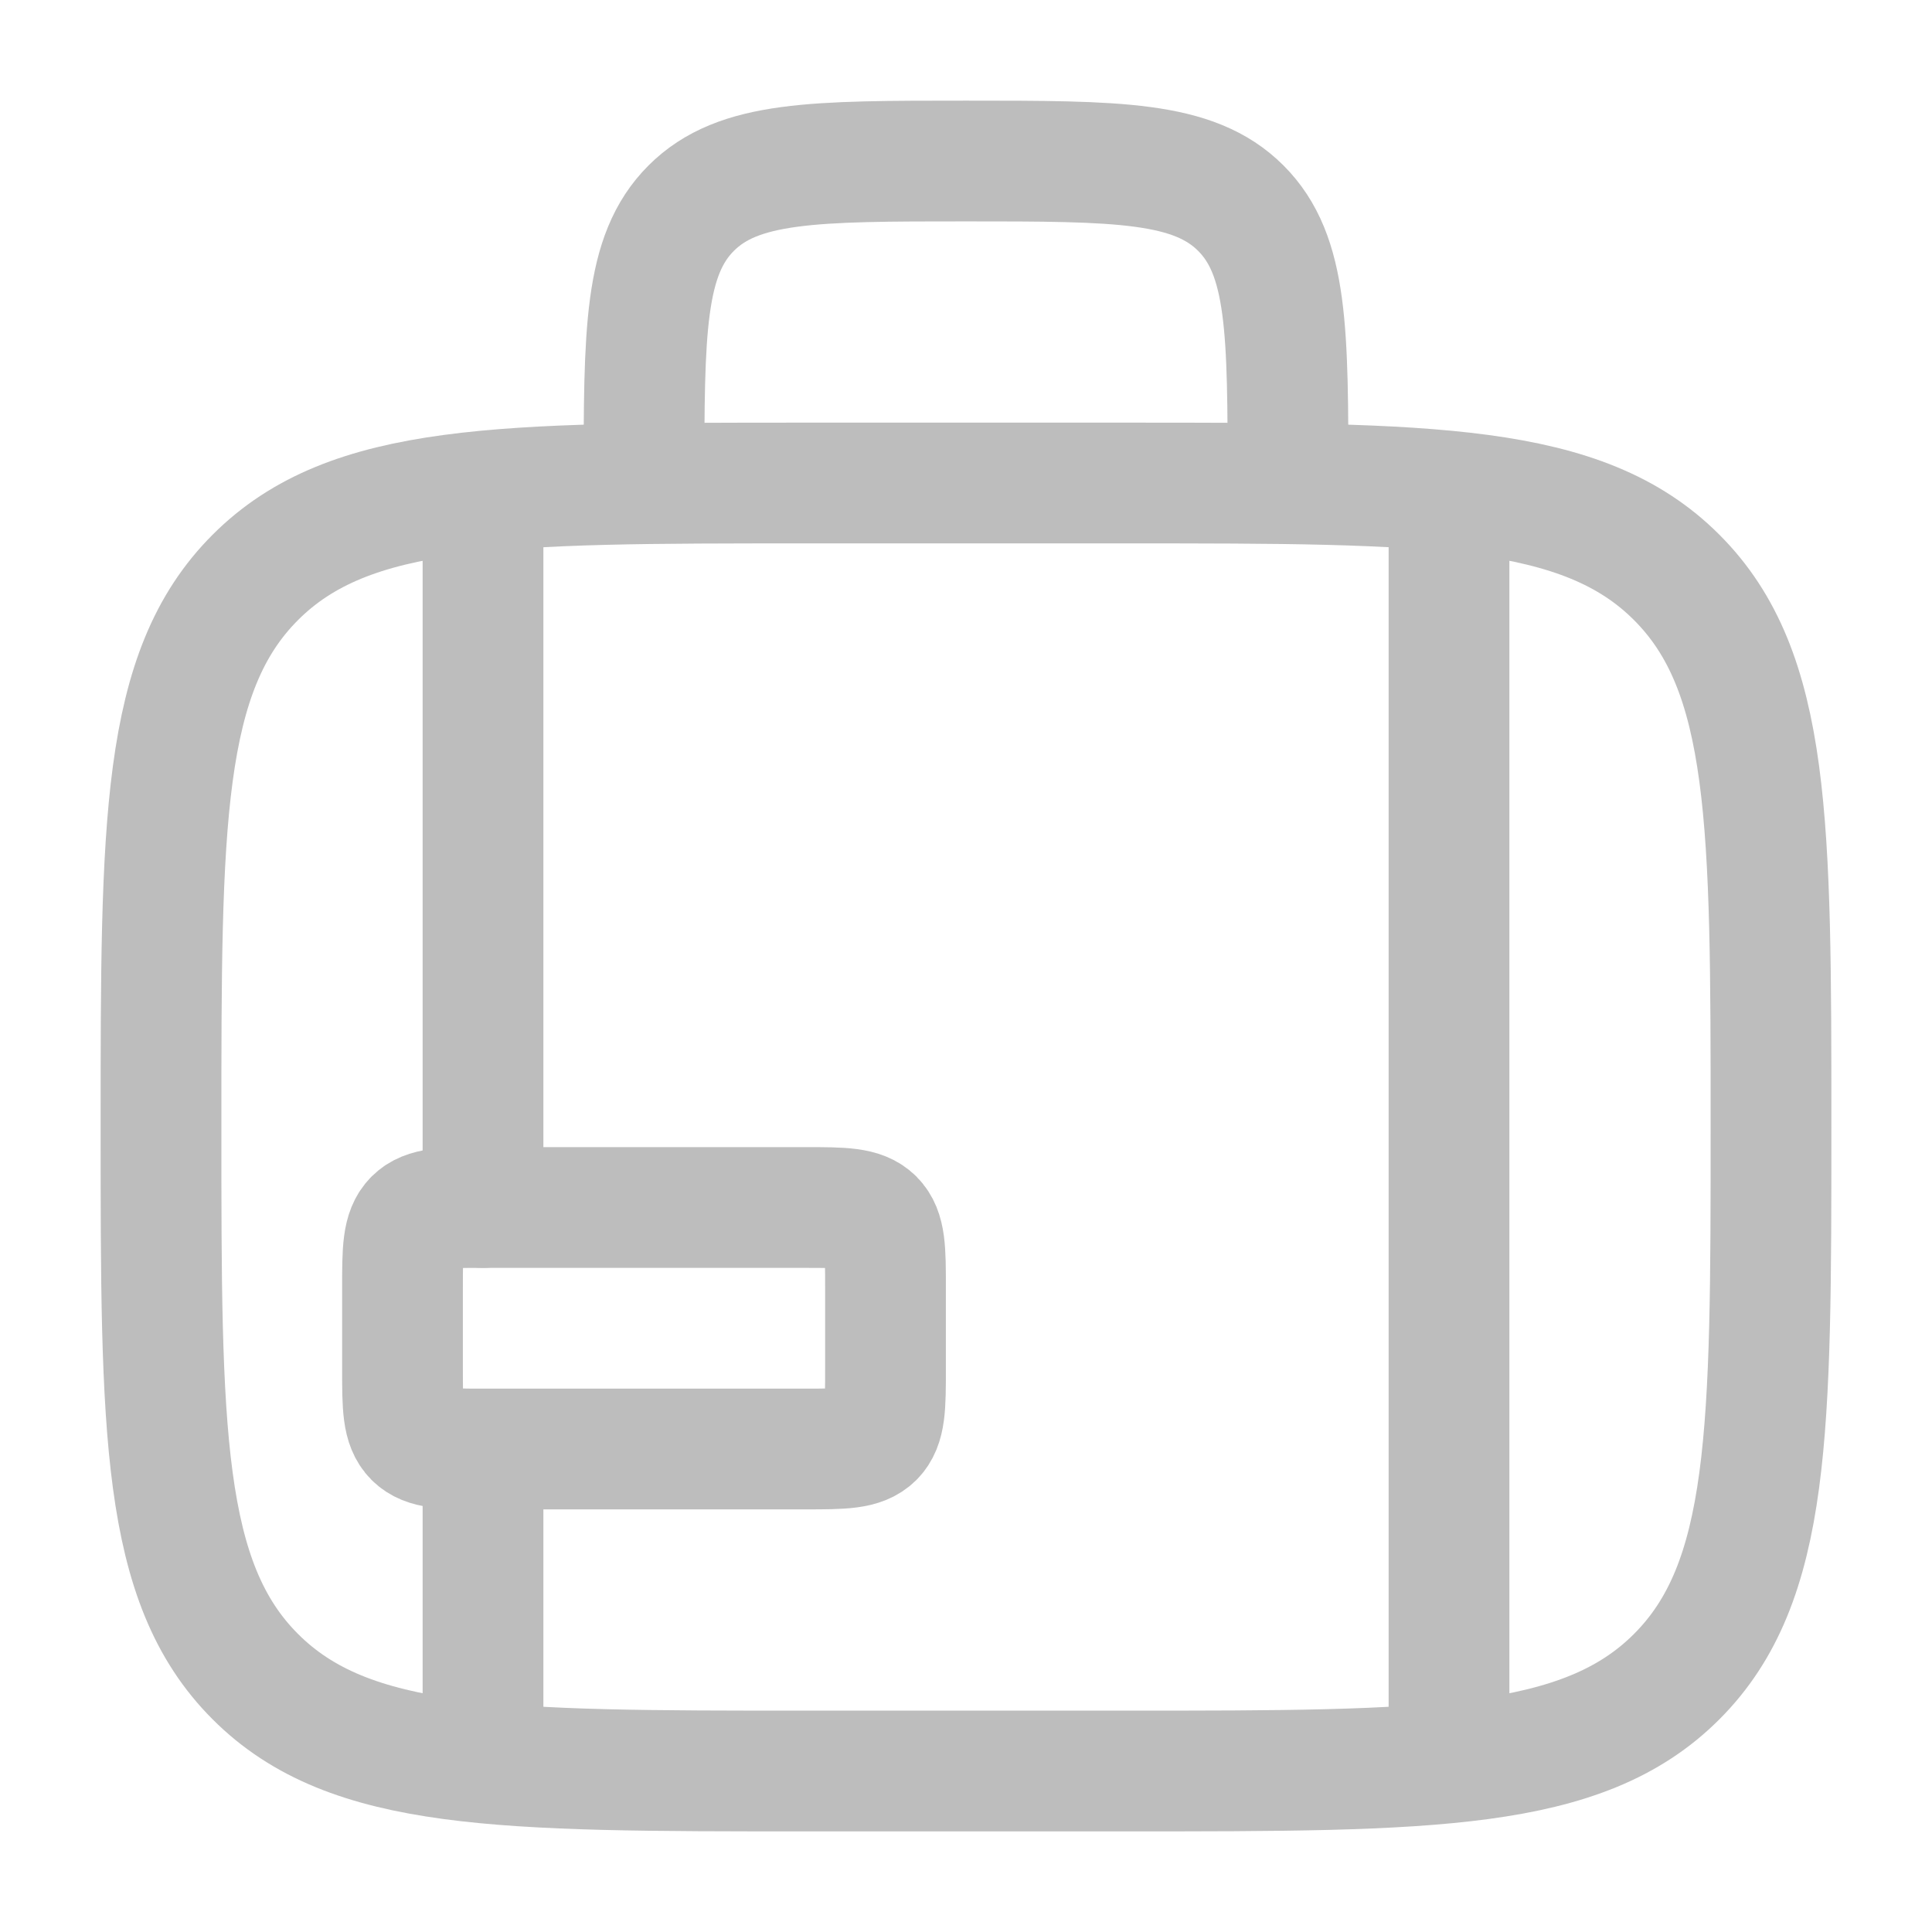
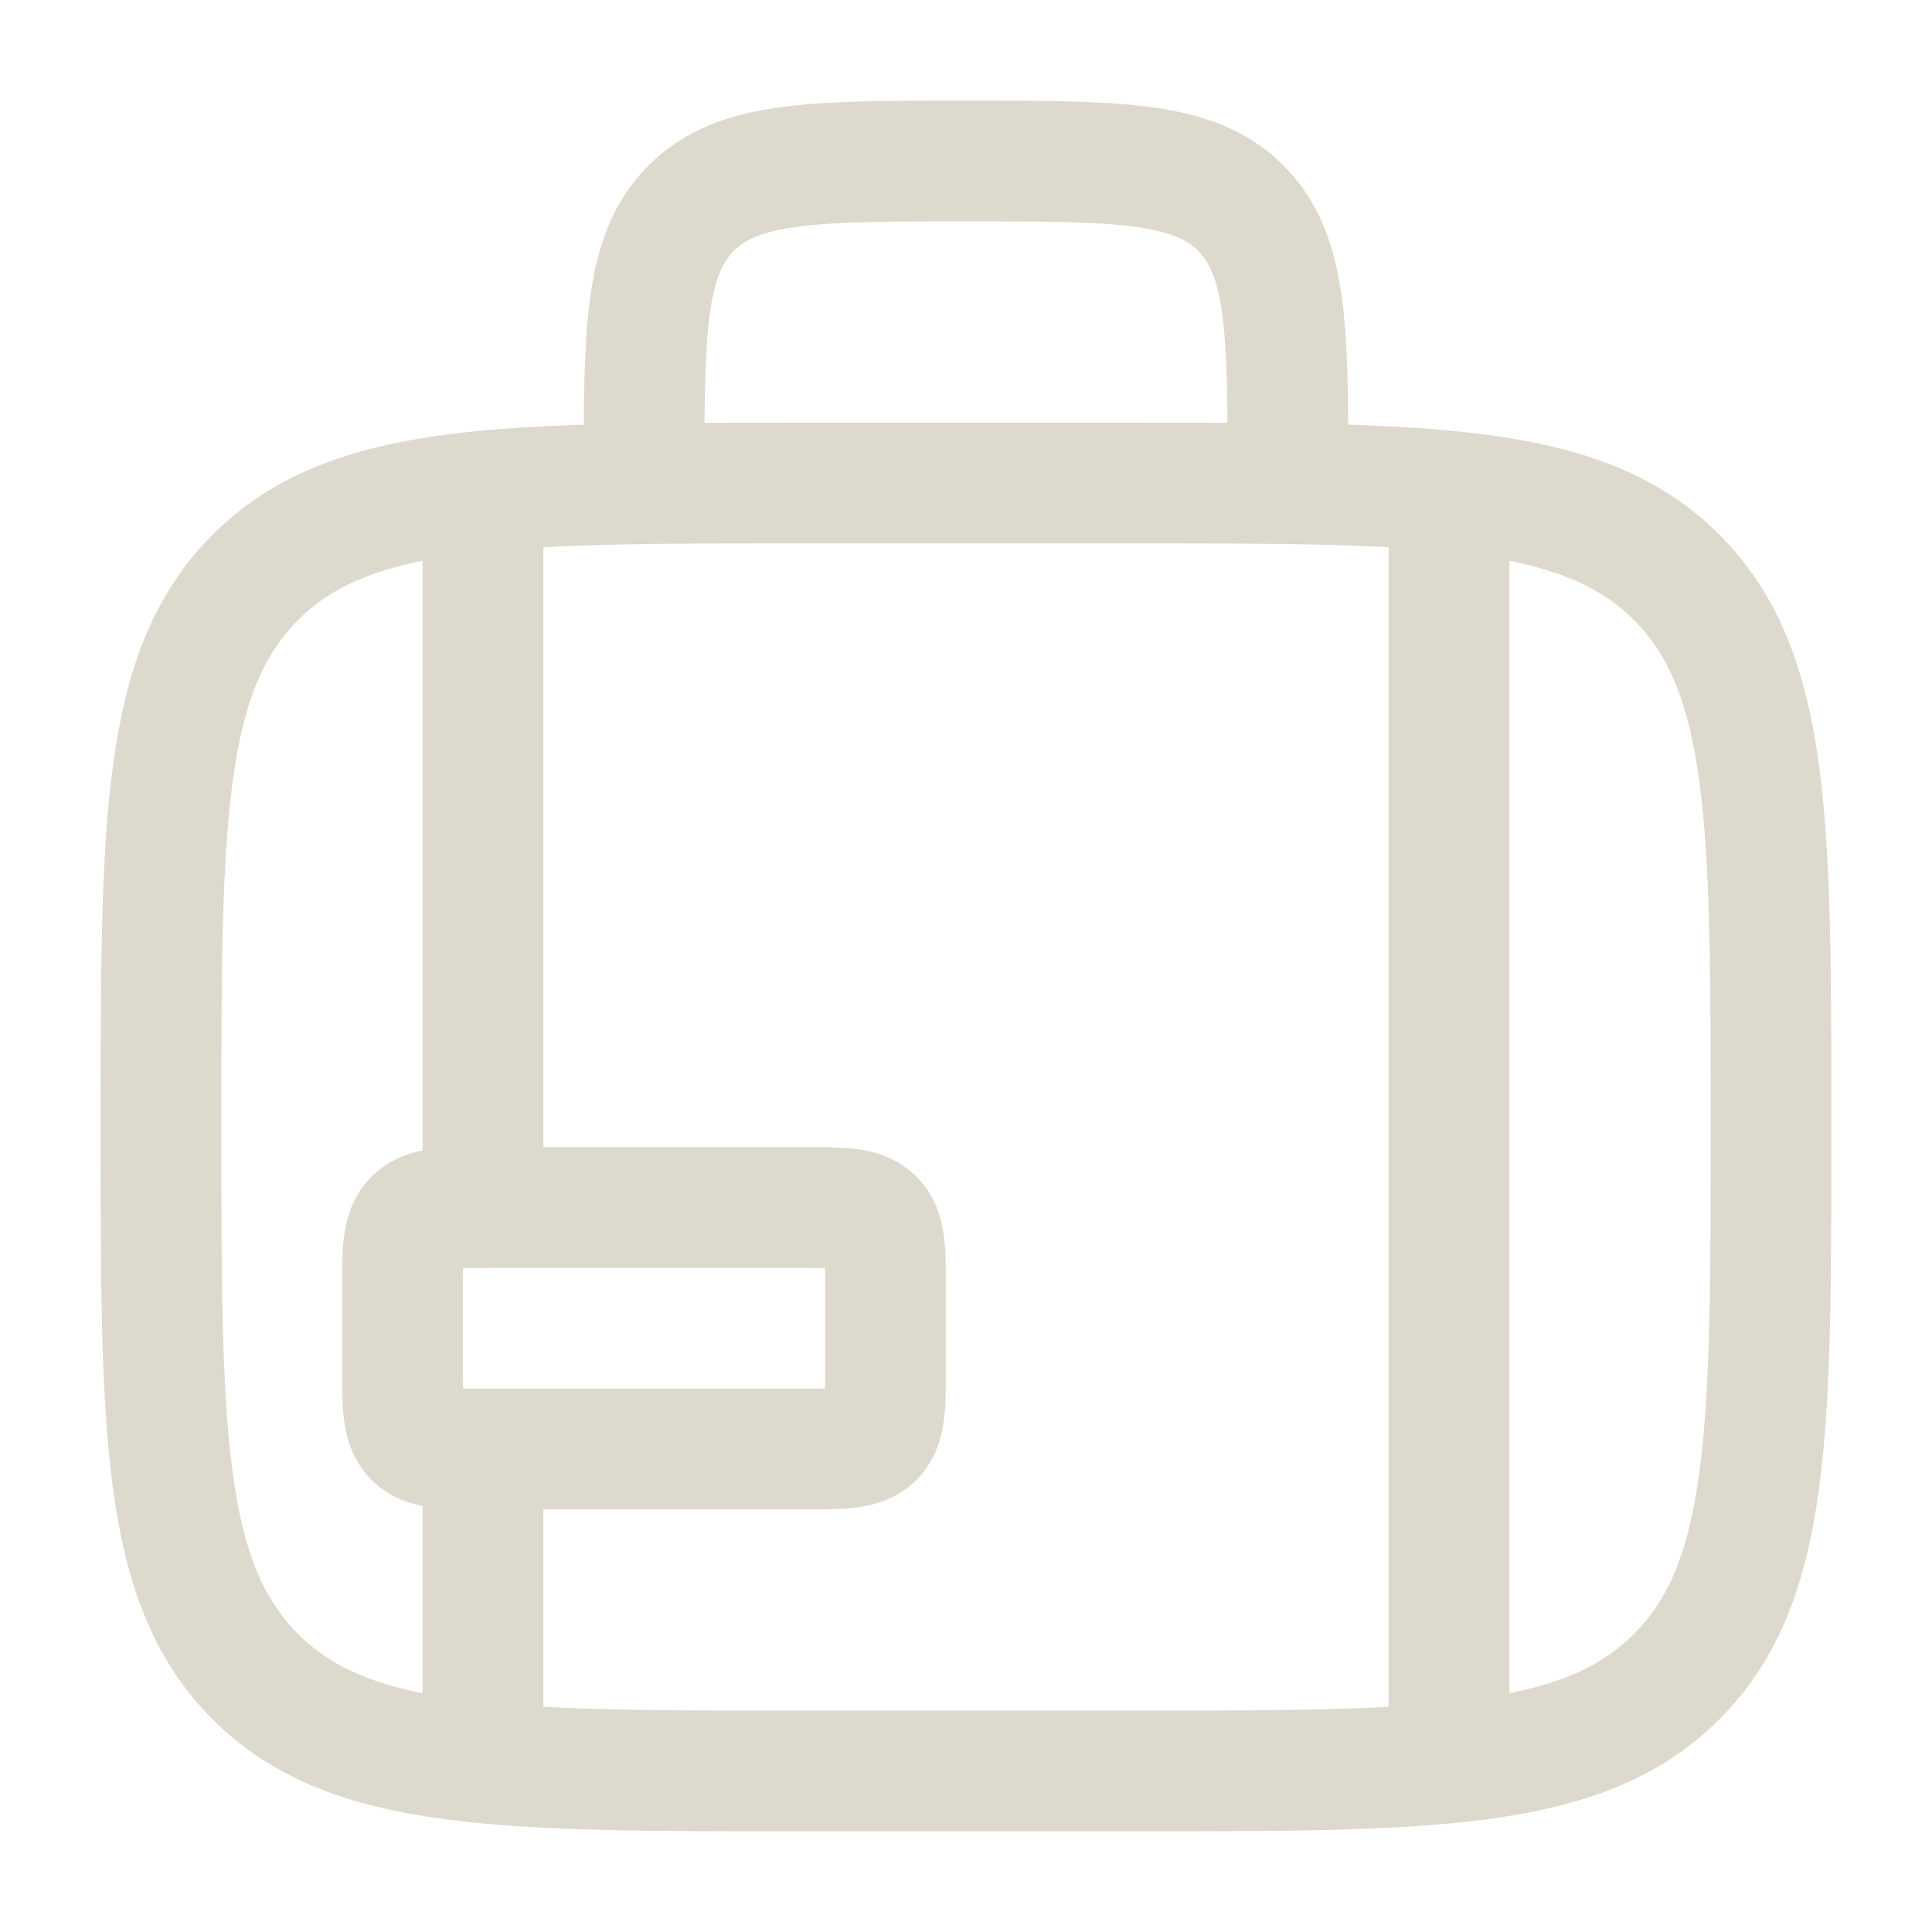
<svg xmlns="http://www.w3.org/2000/svg" width="600" height="600" viewBox="0 0 600 600" fill="none">
-   <path d="M400.001 150.004C400.001 102.854 400.001 79.304 385.351 64.654C370.701 50.004 347.151 50.004 300.001 50.004C252.851 50.004 229.301 50.004 214.651 64.654C200.001 79.304 200.001 102.854 200.001 150.004M50.001 350.004C50.001 255.729 50.001 208.579 79.301 179.304C108.576 150.004 155.726 150.004 250.001 150.004H350.001C444.276 150.004 491.426 150.004 520.701 179.304C550.001 208.579 550.001 255.729 550.001 350.004C550.001 444.279 550.001 491.429 520.701 520.704C491.426 550.004 444.276 550.004 350.001 550.004H250.001C155.726 550.004 108.576 550.004 79.301 520.704C50.001 491.429 50.001 444.279 50.001 350.004Z" stroke="#BDBDBD" stroke-width="37.5" />
-   <path d="M250.001 375H150.001C138.226 375 132.326 375 128.651 378.65C125.001 382.325 125.001 388.25 125.001 400V425C125.001 436.775 125.001 442.675 128.651 446.35C132.326 450 138.251 450 150.001 450H250.001C261.776 450 267.676 450 271.351 446.35C275.001 442.675 275.001 436.75 275.001 425V400C275.001 388.225 275.001 382.325 271.351 378.65C267.676 375 261.751 375 250.001 375Z" stroke="#BDBDBD" stroke-width="37.5" stroke-linejoin="round" />
-   <path d="M150.001 162.504V375.004M150.001 537.504V462.504M450.001 162.504V537.504" stroke="#BDBDBD" stroke-width="37.5" stroke-linecap="round" />
+   <path d="M400.001 150.004C400.001 102.854 400.001 79.304 385.351 64.654C370.701 50.004 347.151 50.004 300.001 50.004C252.851 50.004 229.301 50.004 214.651 64.654C200.001 79.304 200.001 102.854 200.001 150.004M50.001 350.004C50.001 255.729 50.001 208.579 79.301 179.304C108.576 150.004 155.726 150.004 250.001 150.004H350.001C444.276 150.004 491.426 150.004 520.701 179.304C550.001 208.579 550.001 255.729 550.001 350.004C550.001 444.279 550.001 491.429 520.701 520.704C491.426 550.004 444.276 550.004 350.001 550.004H250.001C155.726 550.004 108.576 550.004 79.301 520.704C50.001 491.429 50.001 444.279 50.001 350.004Z" stroke="#DED9CD" stroke-width="37.5" />
+   <path d="M250.001 375H150.001C138.226 375 132.326 375 128.651 378.65C125.001 382.325 125.001 388.25 125.001 400V425C125.001 436.775 125.001 442.675 128.651 446.35C132.326 450 138.251 450 150.001 450H250.001C261.776 450 267.676 450 271.351 446.35C275.001 442.675 275.001 436.75 275.001 425V400C275.001 388.225 275.001 382.325 271.351 378.65C267.676 375 261.751 375 250.001 375Z" stroke="#DED9CD" stroke-width="37.5" stroke-linejoin="round" />
+   <path d="M150.001 162.504V375.004M150.001 537.504V462.504M450.001 162.504V537.504" stroke="#DED9CD" stroke-width="37.5" stroke-linecap="round" />
</svg>
